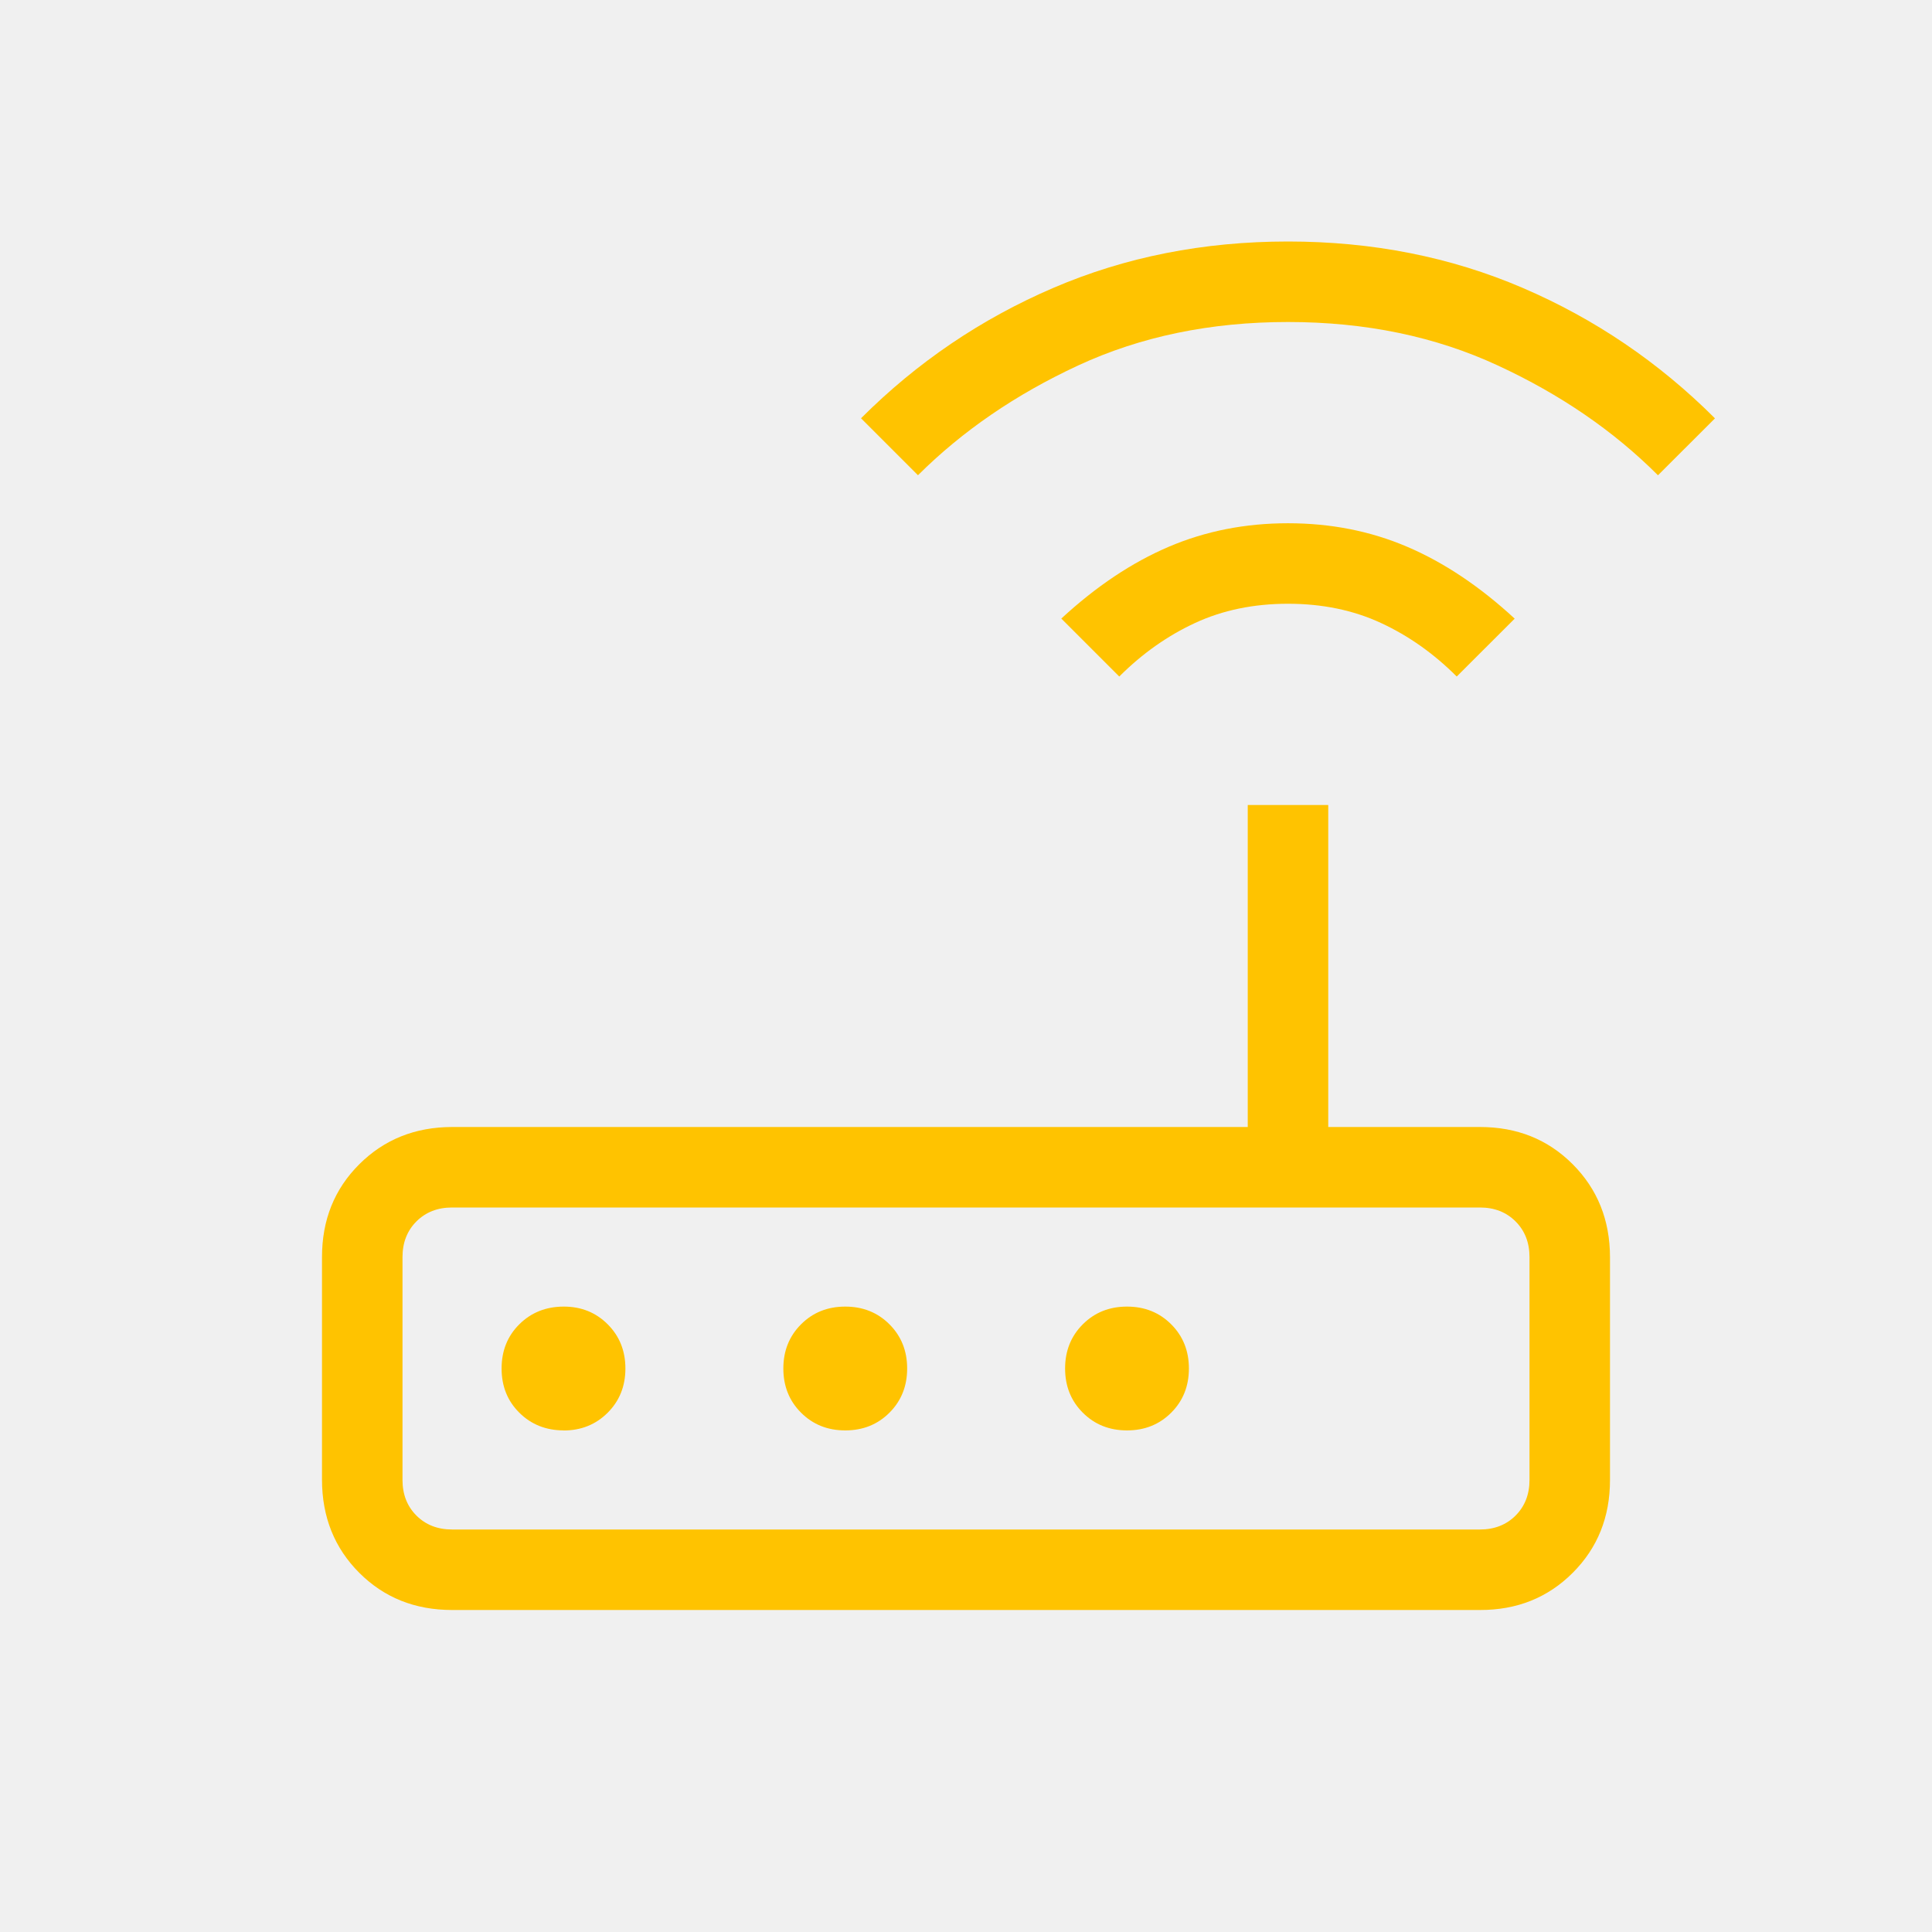
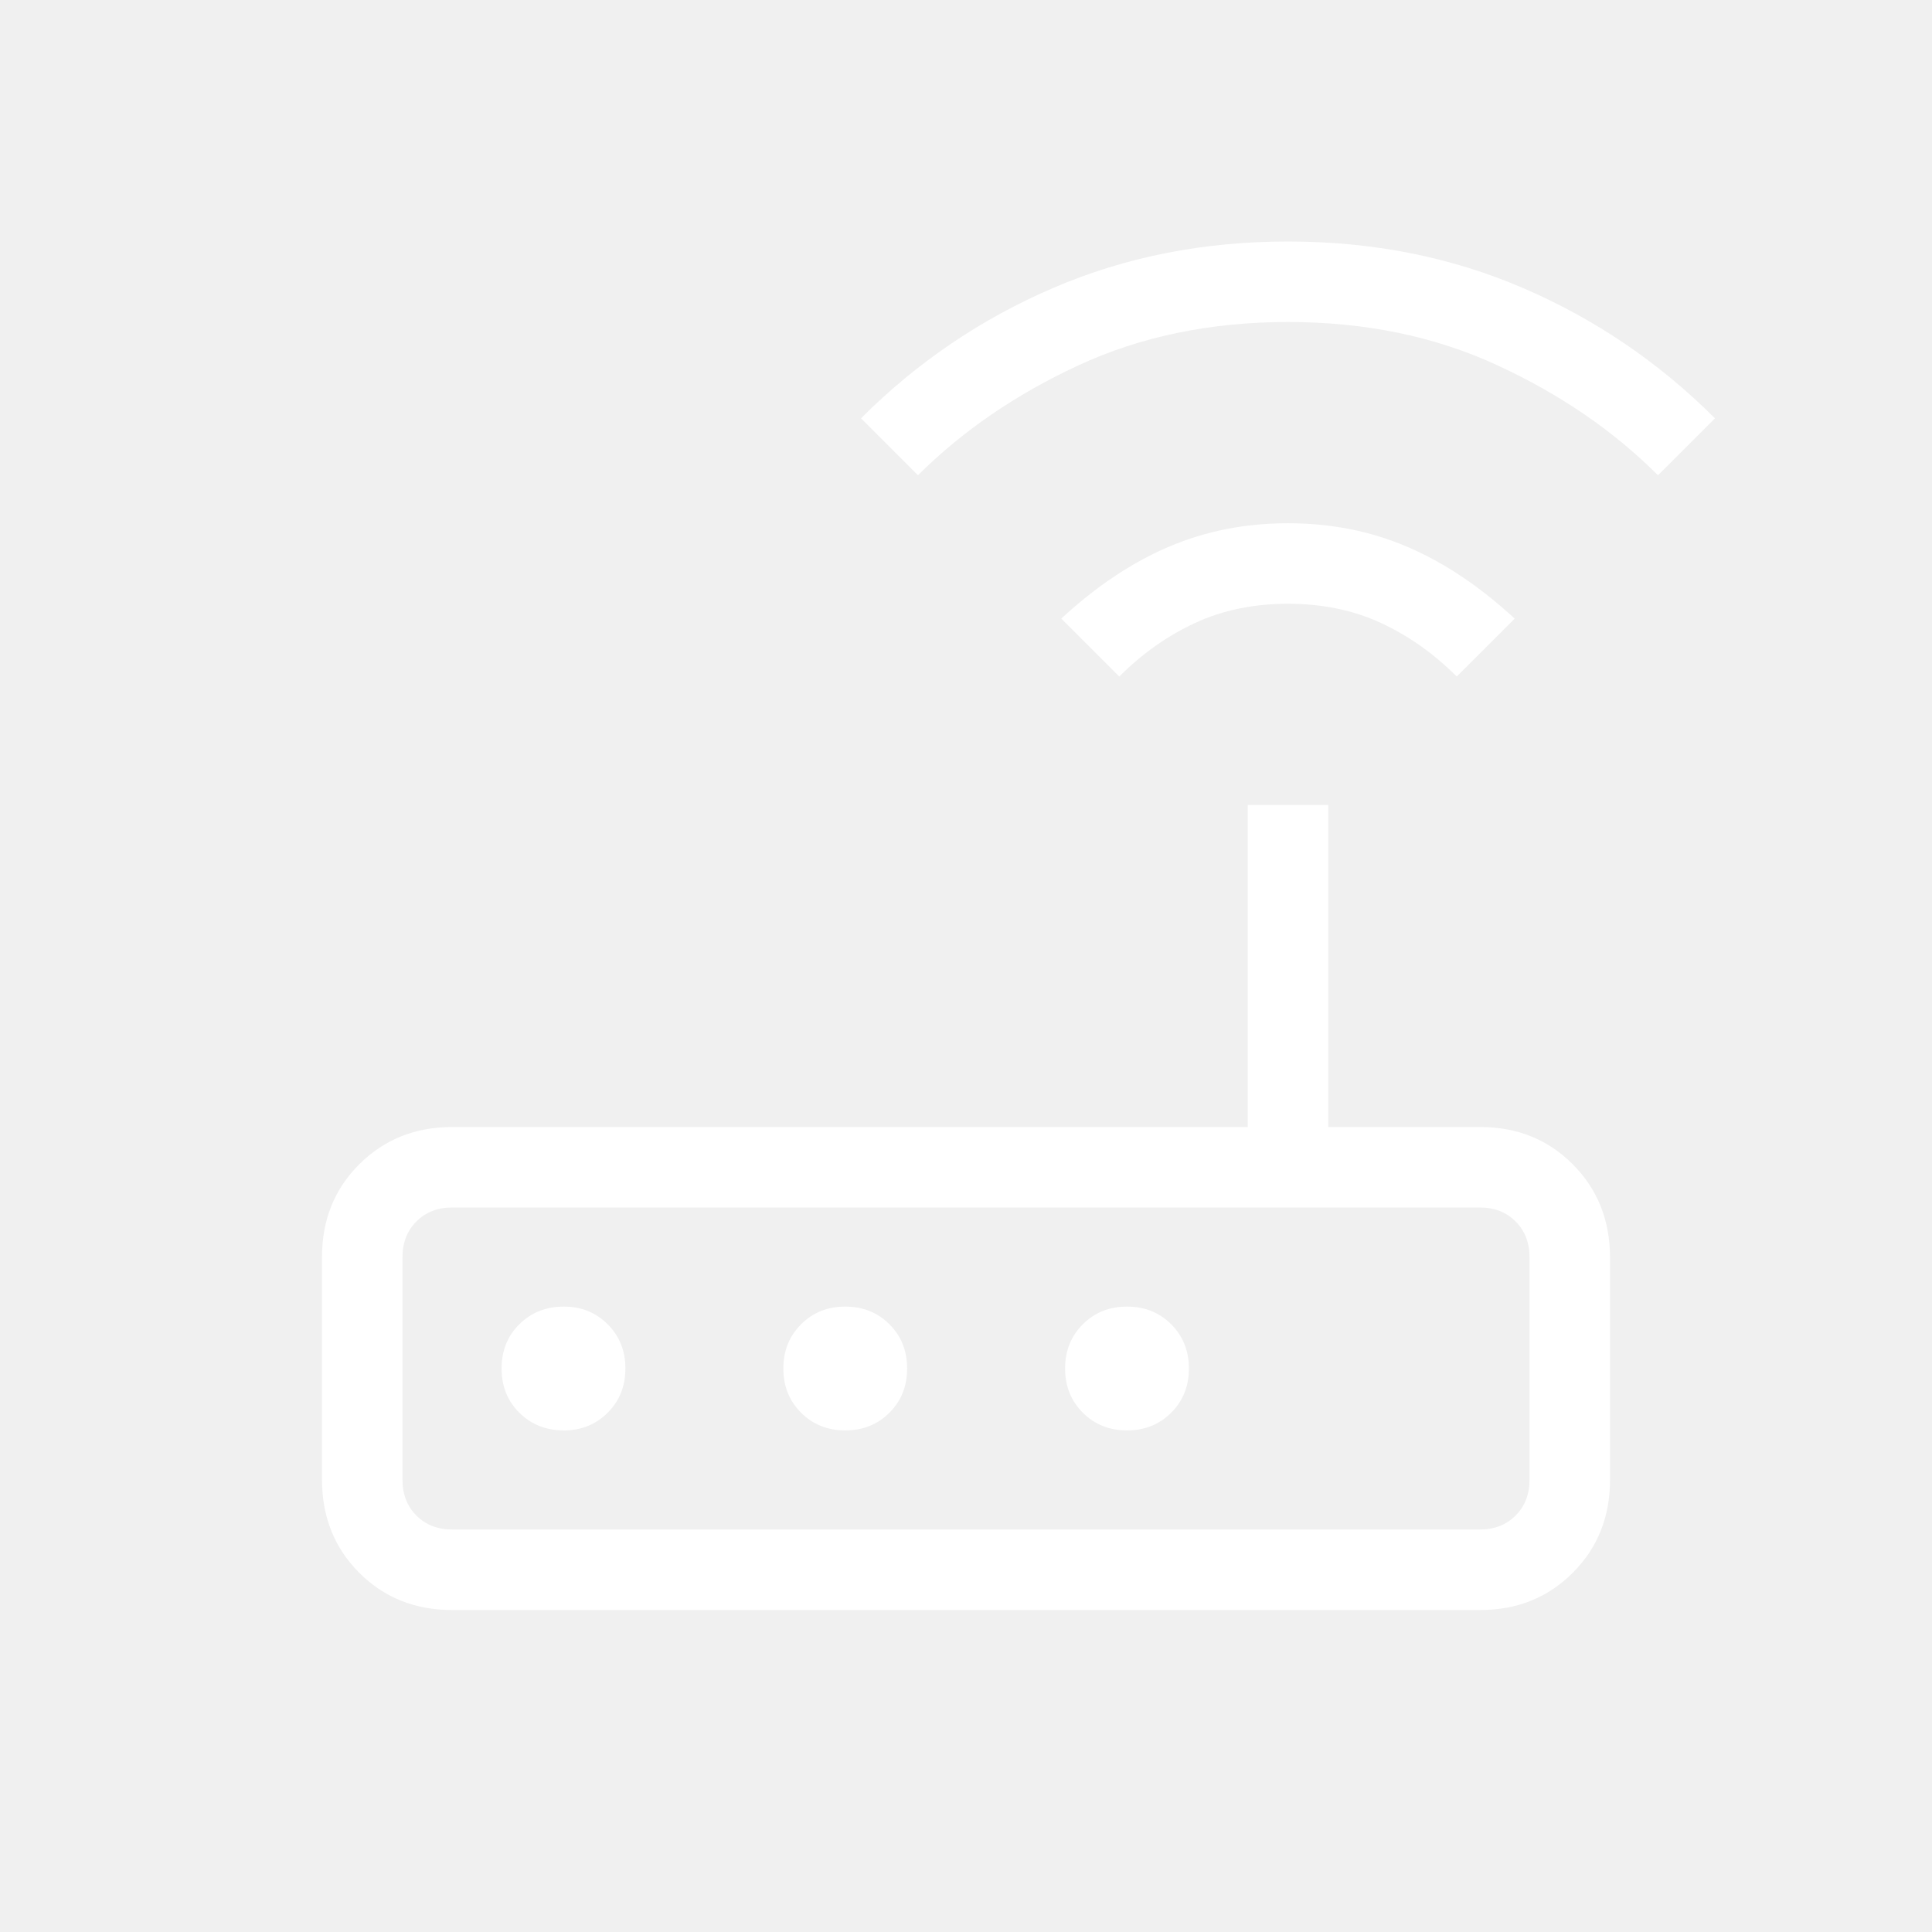
<svg xmlns="http://www.w3.org/2000/svg" width="24" height="24" viewBox="0 0 24 24" fill="none">
-   <path d="M5.616 20C5.155 20 4.771 19.846 4.463 19.538C4.155 19.23 4.001 18.845 4 18.384V15.616C4 15.155 4.154 14.771 4.463 14.463C4.772 14.155 5.156 14.001 5.616 14H15.5V10H16.5V14H18.385C18.845 14 19.229 14.154 19.537 14.463C19.845 14.772 19.999 15.156 20 15.616V18.385C20 18.845 19.846 19.229 19.537 19.538C19.228 19.847 18.844 20.001 18.385 20H5.616ZM5.616 19H18.385C18.564 19 18.712 18.942 18.827 18.827C18.942 18.712 19 18.564 19 18.385V15.615C19 15.436 18.942 15.288 18.827 15.173C18.712 15.058 18.564 15 18.385 15H5.615C5.436 15 5.288 15.058 5.173 15.173C5.058 15.288 5 15.436 5 15.616V18.385C5 18.564 5.058 18.712 5.173 18.827C5.288 18.942 5.436 19 5.616 19ZM7 17.77C7.219 17.77 7.402 17.696 7.549 17.549C7.696 17.402 7.769 17.219 7.769 17C7.769 16.781 7.696 16.598 7.549 16.451C7.402 16.304 7.219 16.23 7 16.231C6.781 16.232 6.598 16.305 6.451 16.451C6.304 16.597 6.231 16.78 6.231 17C6.231 17.22 6.304 17.403 6.451 17.549C6.598 17.695 6.781 17.768 7 17.769M10.5 17.769C10.719 17.769 10.902 17.696 11.049 17.549C11.196 17.402 11.269 17.219 11.269 17C11.269 16.781 11.196 16.598 11.049 16.451C10.902 16.304 10.719 16.231 10.5 16.231C10.281 16.231 10.098 16.304 9.951 16.451C9.804 16.598 9.731 16.781 9.731 17C9.731 17.219 9.804 17.402 9.951 17.549C10.098 17.696 10.281 17.769 10.5 17.769ZM14 17.769C14.219 17.769 14.402 17.696 14.549 17.549C14.696 17.402 14.769 17.219 14.769 17C14.769 16.781 14.696 16.598 14.549 16.451C14.402 16.304 14.219 16.231 14 16.231C13.781 16.231 13.598 16.304 13.451 16.451C13.304 16.598 13.231 16.781 13.231 17C13.231 17.219 13.304 17.402 13.451 17.549C13.598 17.696 13.781 17.769 14 17.769ZM13.904 8.404L13.184 7.684C13.617 7.284 14.062 6.987 14.519 6.792C14.976 6.597 15.469 6.5 16 6.5C16.531 6.5 17.024 6.597 17.48 6.792C17.937 6.987 18.383 7.285 18.816 7.685L18.096 8.404C17.811 8.119 17.498 7.898 17.155 7.739C16.812 7.58 16.427 7.5 16 7.5C15.573 7.5 15.188 7.58 14.845 7.739C14.502 7.898 14.188 8.12 13.904 8.404ZM11.404 5.904L10.696 5.196C11.391 4.501 12.187 3.962 13.083 3.577C13.979 3.192 14.951 3 16 3C17.049 3 18.021 3.192 18.917 3.577C19.813 3.962 20.609 4.502 21.304 5.197L20.596 5.904C20.046 5.354 19.383 4.899 18.606 4.54C17.831 4.18 16.962 4 16 4C15.038 4 14.169 4.18 13.393 4.54C12.617 4.9 11.954 5.355 11.403 5.904" fill="#FFC300" />
+   <path d="M5.616 20C5.155 20 4.771 19.846 4.463 19.538C4.155 19.23 4.001 18.845 4 18.384V15.616C4 15.155 4.154 14.771 4.463 14.463C4.772 14.155 5.156 14.001 5.616 14H15.5V10H16.5V14H18.385C18.845 14 19.229 14.154 19.537 14.463C19.845 14.772 19.999 15.156 20 15.616V18.385C20 18.845 19.846 19.229 19.537 19.538C19.228 19.847 18.844 20.001 18.385 20H5.616ZM5.616 19H18.385C18.564 19 18.712 18.942 18.827 18.827C18.942 18.712 19 18.564 19 18.385V15.615C19 15.436 18.942 15.288 18.827 15.173C18.712 15.058 18.564 15 18.385 15H5.615C5.436 15 5.288 15.058 5.173 15.173C5.058 15.288 5 15.436 5 15.616V18.385C5 18.564 5.058 18.712 5.173 18.827C5.288 18.942 5.436 19 5.616 19ZM7 17.77C7.219 17.77 7.402 17.696 7.549 17.549C7.696 17.402 7.769 17.219 7.769 17C7.769 16.781 7.696 16.598 7.549 16.451C7.402 16.304 7.219 16.23 7 16.231C6.781 16.232 6.598 16.305 6.451 16.451C6.304 16.597 6.231 16.78 6.231 17C6.231 17.22 6.304 17.403 6.451 17.549C6.598 17.695 6.781 17.768 7 17.769M10.5 17.769C10.719 17.769 10.902 17.696 11.049 17.549C11.196 17.402 11.269 17.219 11.269 17C11.269 16.781 11.196 16.598 11.049 16.451C10.902 16.304 10.719 16.231 10.5 16.231C10.281 16.231 10.098 16.304 9.951 16.451C9.804 16.598 9.731 16.781 9.731 17C9.731 17.219 9.804 17.402 9.951 17.549C10.098 17.696 10.281 17.769 10.5 17.769ZM14 17.769C14.219 17.769 14.402 17.696 14.549 17.549C14.696 17.402 14.769 17.219 14.769 17C14.769 16.781 14.696 16.598 14.549 16.451C14.402 16.304 14.219 16.231 14 16.231C13.781 16.231 13.598 16.304 13.451 16.451C13.304 16.598 13.231 16.781 13.231 17C13.231 17.219 13.304 17.402 13.451 17.549C13.598 17.696 13.781 17.769 14 17.769ZM13.904 8.404L13.184 7.684C13.617 7.284 14.062 6.987 14.519 6.792C14.976 6.597 15.469 6.5 16 6.5C16.531 6.5 17.024 6.597 17.48 6.792C17.937 6.987 18.383 7.285 18.816 7.685L18.096 8.404C17.811 8.119 17.498 7.898 17.155 7.739C16.812 7.58 16.427 7.5 16 7.5C15.573 7.5 15.188 7.58 14.845 7.739C14.502 7.898 14.188 8.12 13.904 8.404ZM11.404 5.904L10.696 5.196C11.391 4.501 12.187 3.962 13.083 3.577C13.979 3.192 14.951 3 16 3C17.049 3 18.021 3.192 18.917 3.577C19.813 3.962 20.609 4.502 21.304 5.197L20.596 5.904C20.046 5.354 19.383 4.899 18.606 4.54C17.831 4.18 16.962 4 16 4C15.038 4 14.169 4.18 13.393 4.54C12.617 4.9 11.954 5.355 11.403 5.904" fill="white" />
</svg>
